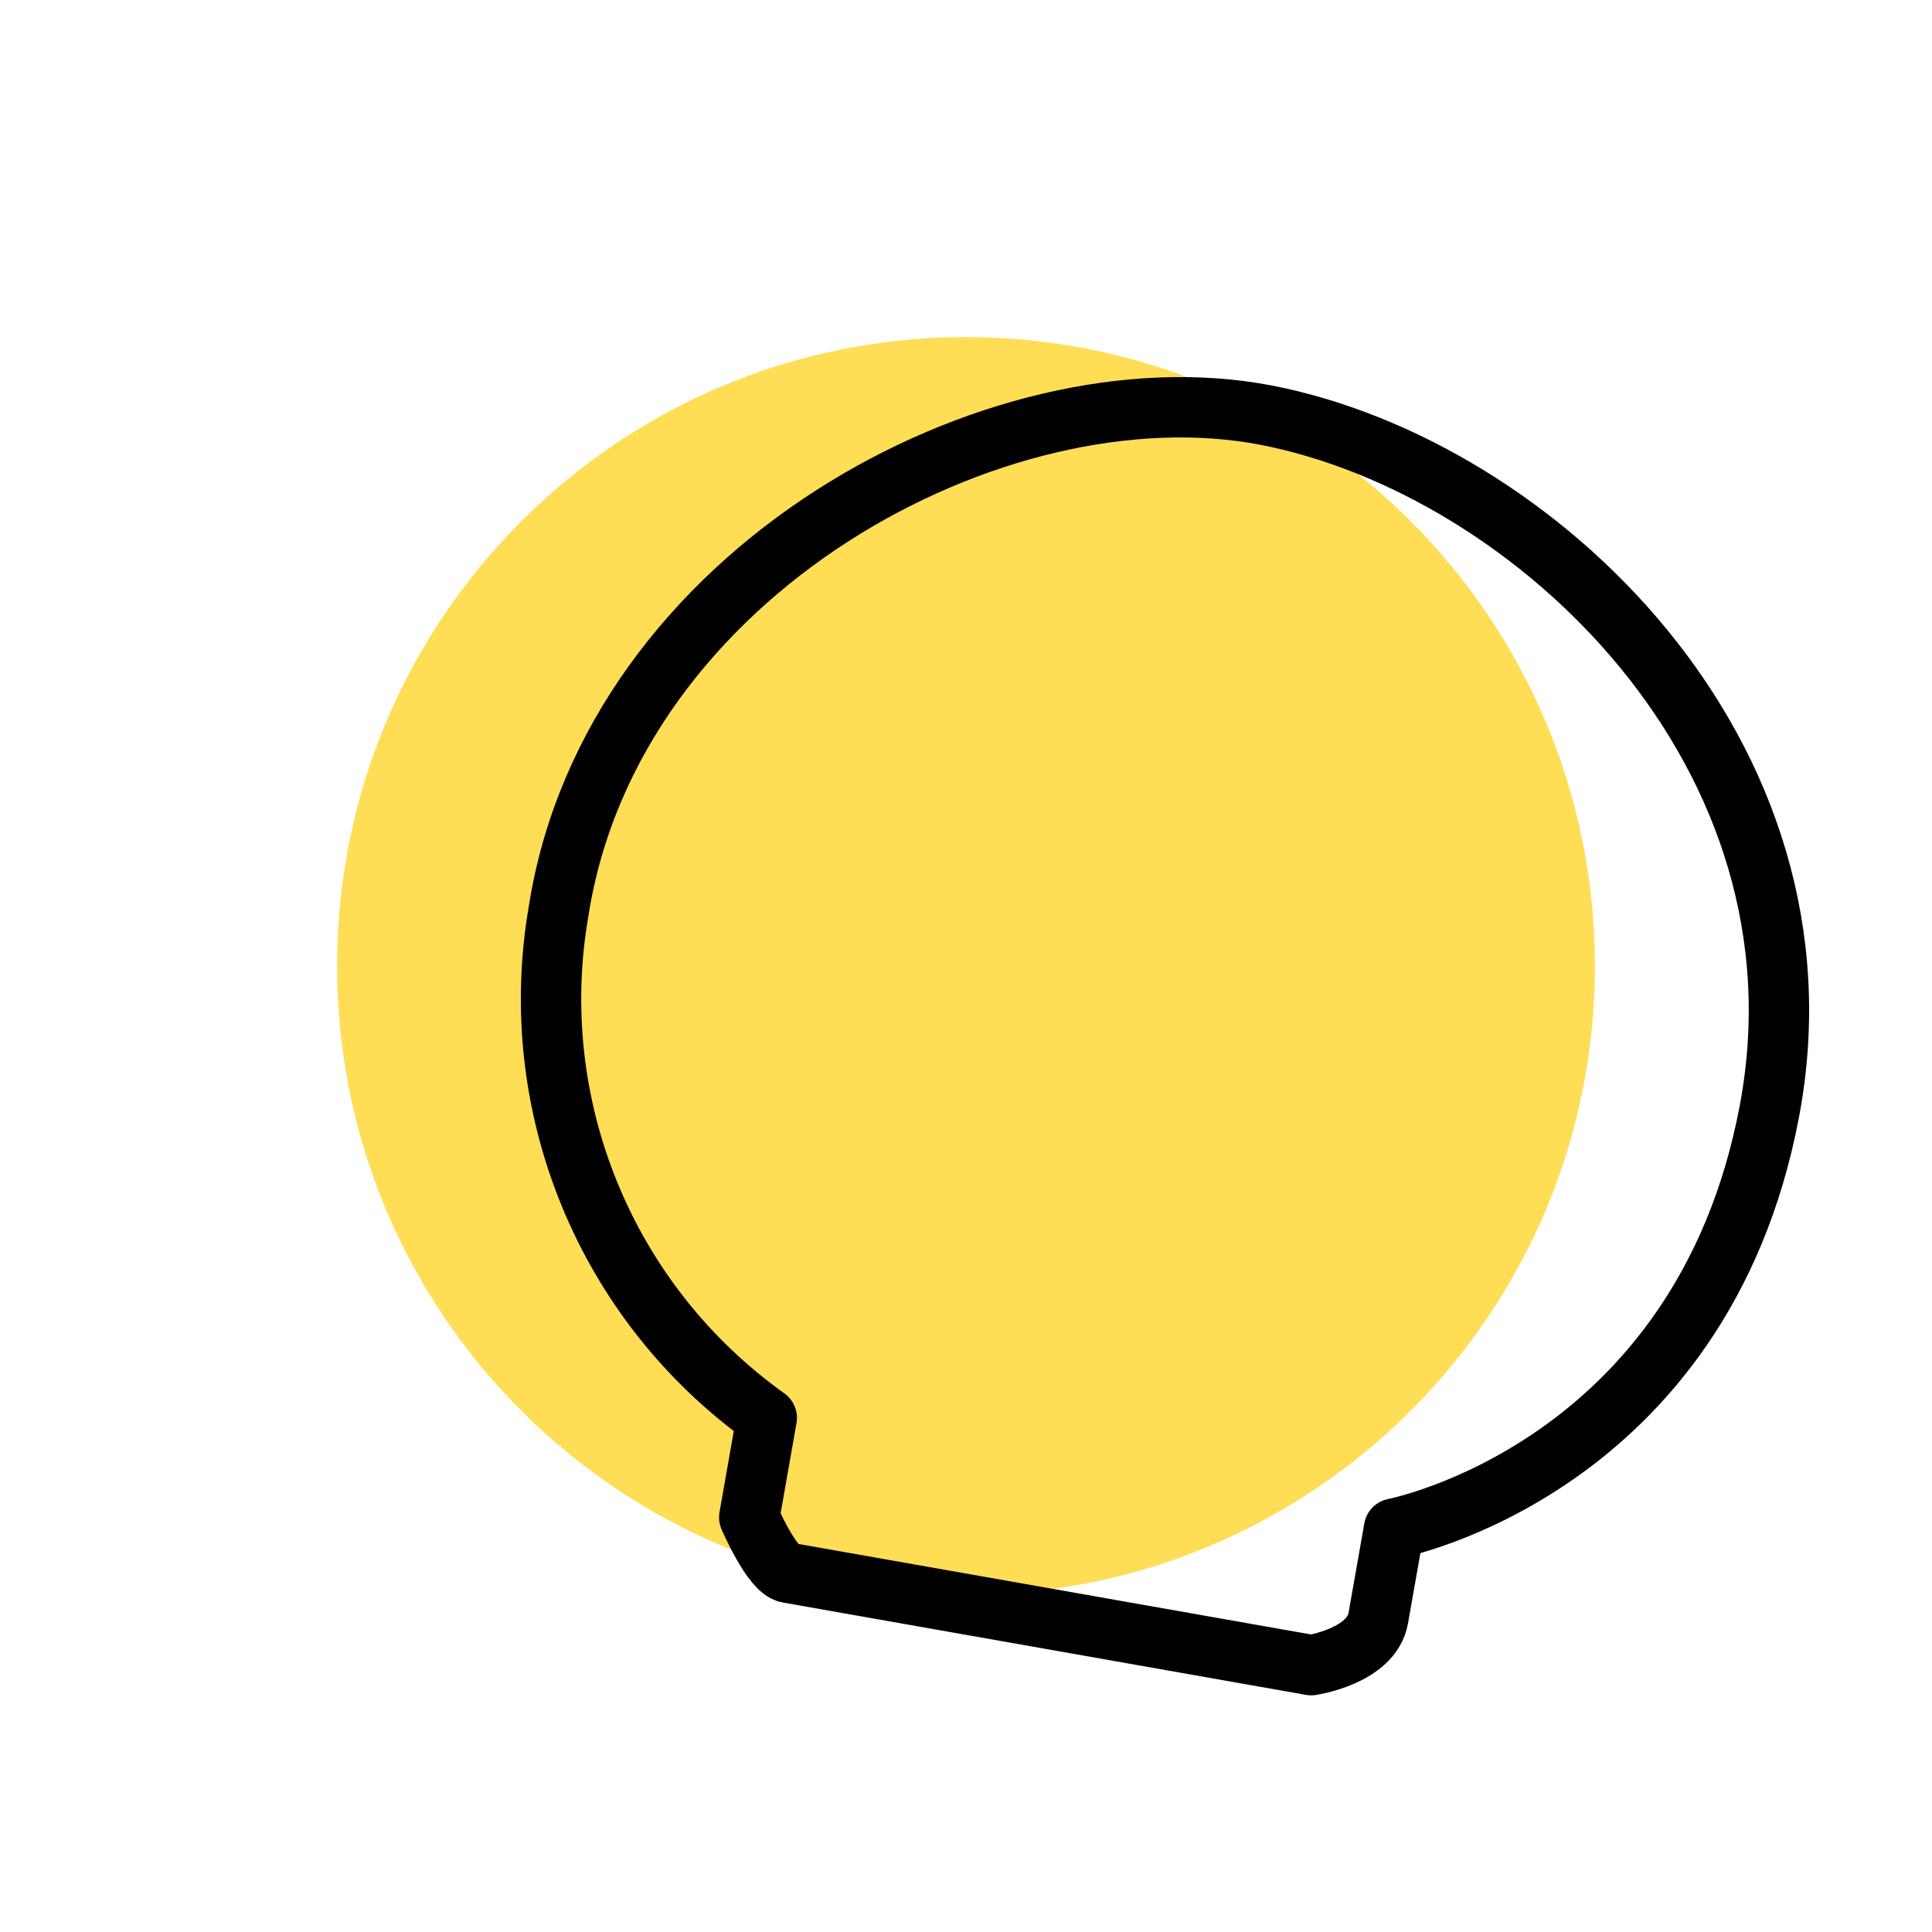
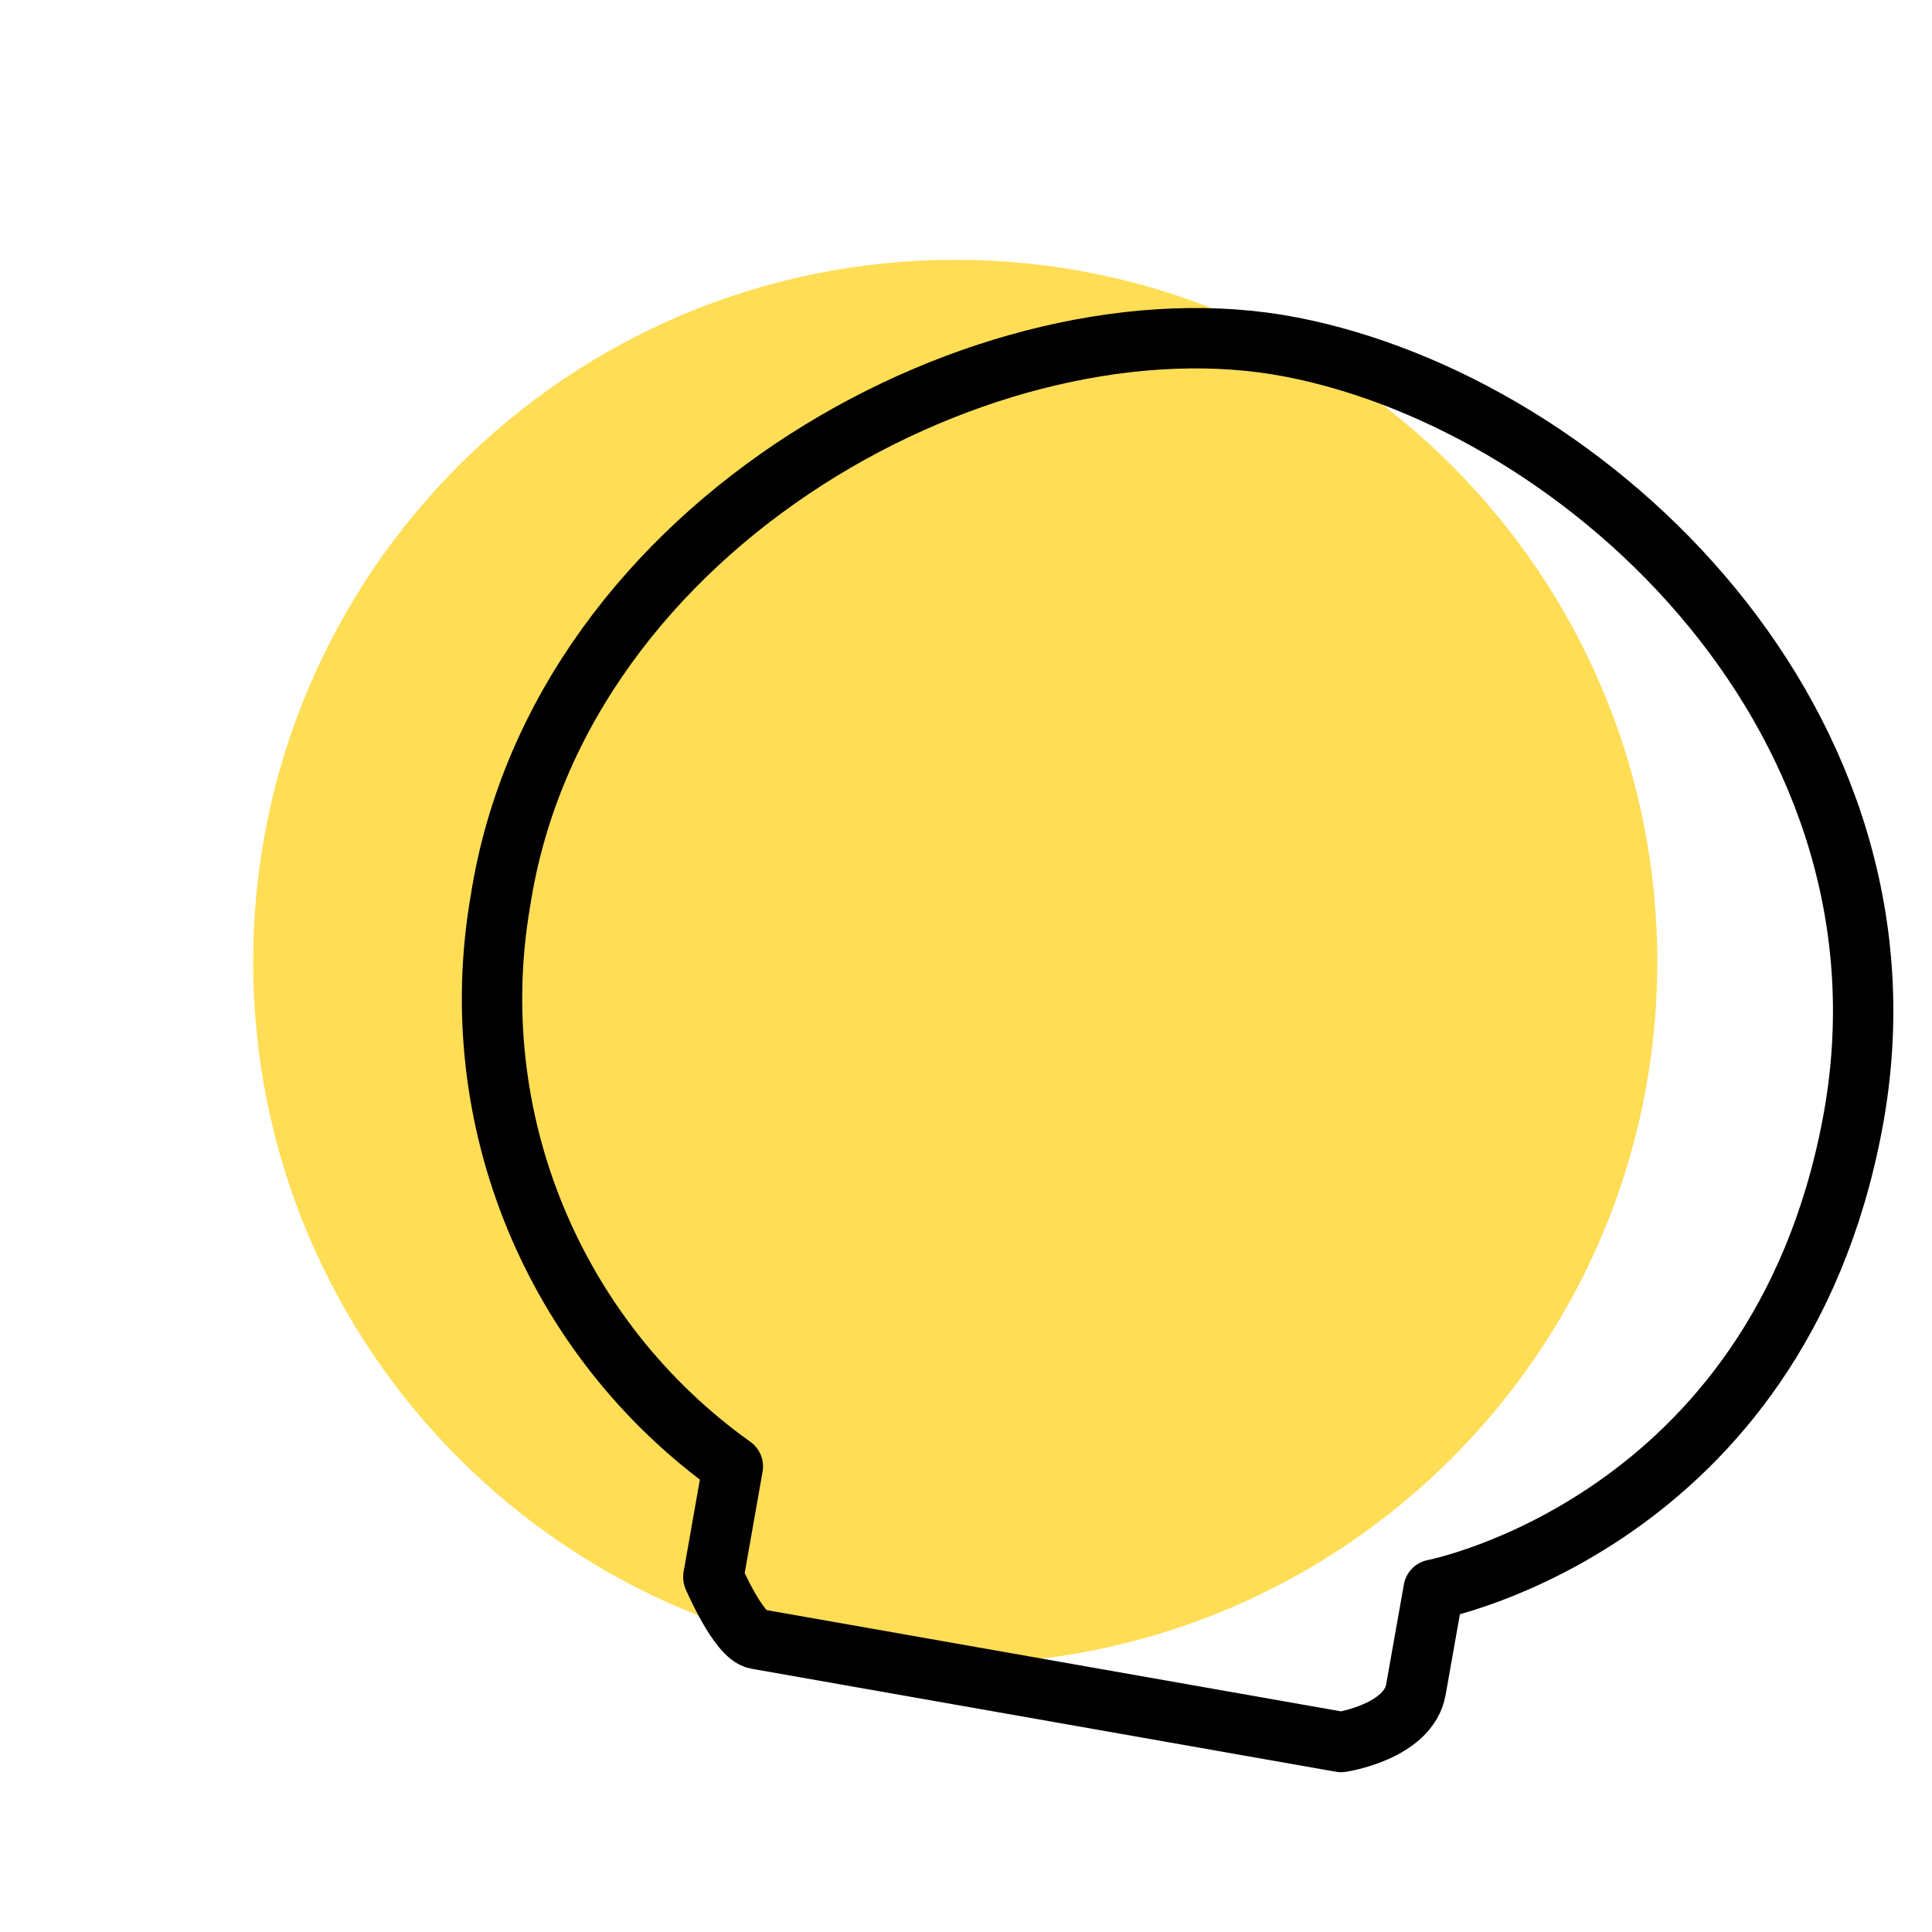
<svg xmlns="http://www.w3.org/2000/svg" viewBox="0 0 192 192">
  <defs>
    <style>.cls-1{fill:#fd5;}.cls-2{fill:none;stroke:#000;stroke-linecap:round;stroke-linejoin:round;stroke-width:6px;}</style>
  </defs>
  <g id="Revised_Main" data-name="Revised Main">
-     <circle class="cls-1" cx="96" cy="96" r="62.5" />
-     <path class="cls-2" d="M76.2,140.91l-1.74,9.88s2.24,5.23,3.85,5.51l52,9.18s6-.88,6.66-4.67l1.57-8.9s30.55-5.85,37.29-41.42-23.36-64.07-50-69.23S60.78,56.74,55.51,90.57A51.15,51.15,0,0,0,76.2,140.91Z" />
+     <circle class="cls-1" cx="94.93" cy="95.59" r="69.77" />
+     <path class="cls-2" d="M72.83,145.73l-1.94,11s2.5,5.83,4.3,6.15l58.09,10.24s6.69-1,7.43-5.21l1.76-9.93s34.1-6.53,41.62-46.25S158,40.25,128.32,34.49s-72.71,17.27-78.58,55A57.1,57.1,0,0,0,72.83,145.73Z" />
  </g>
</svg>
